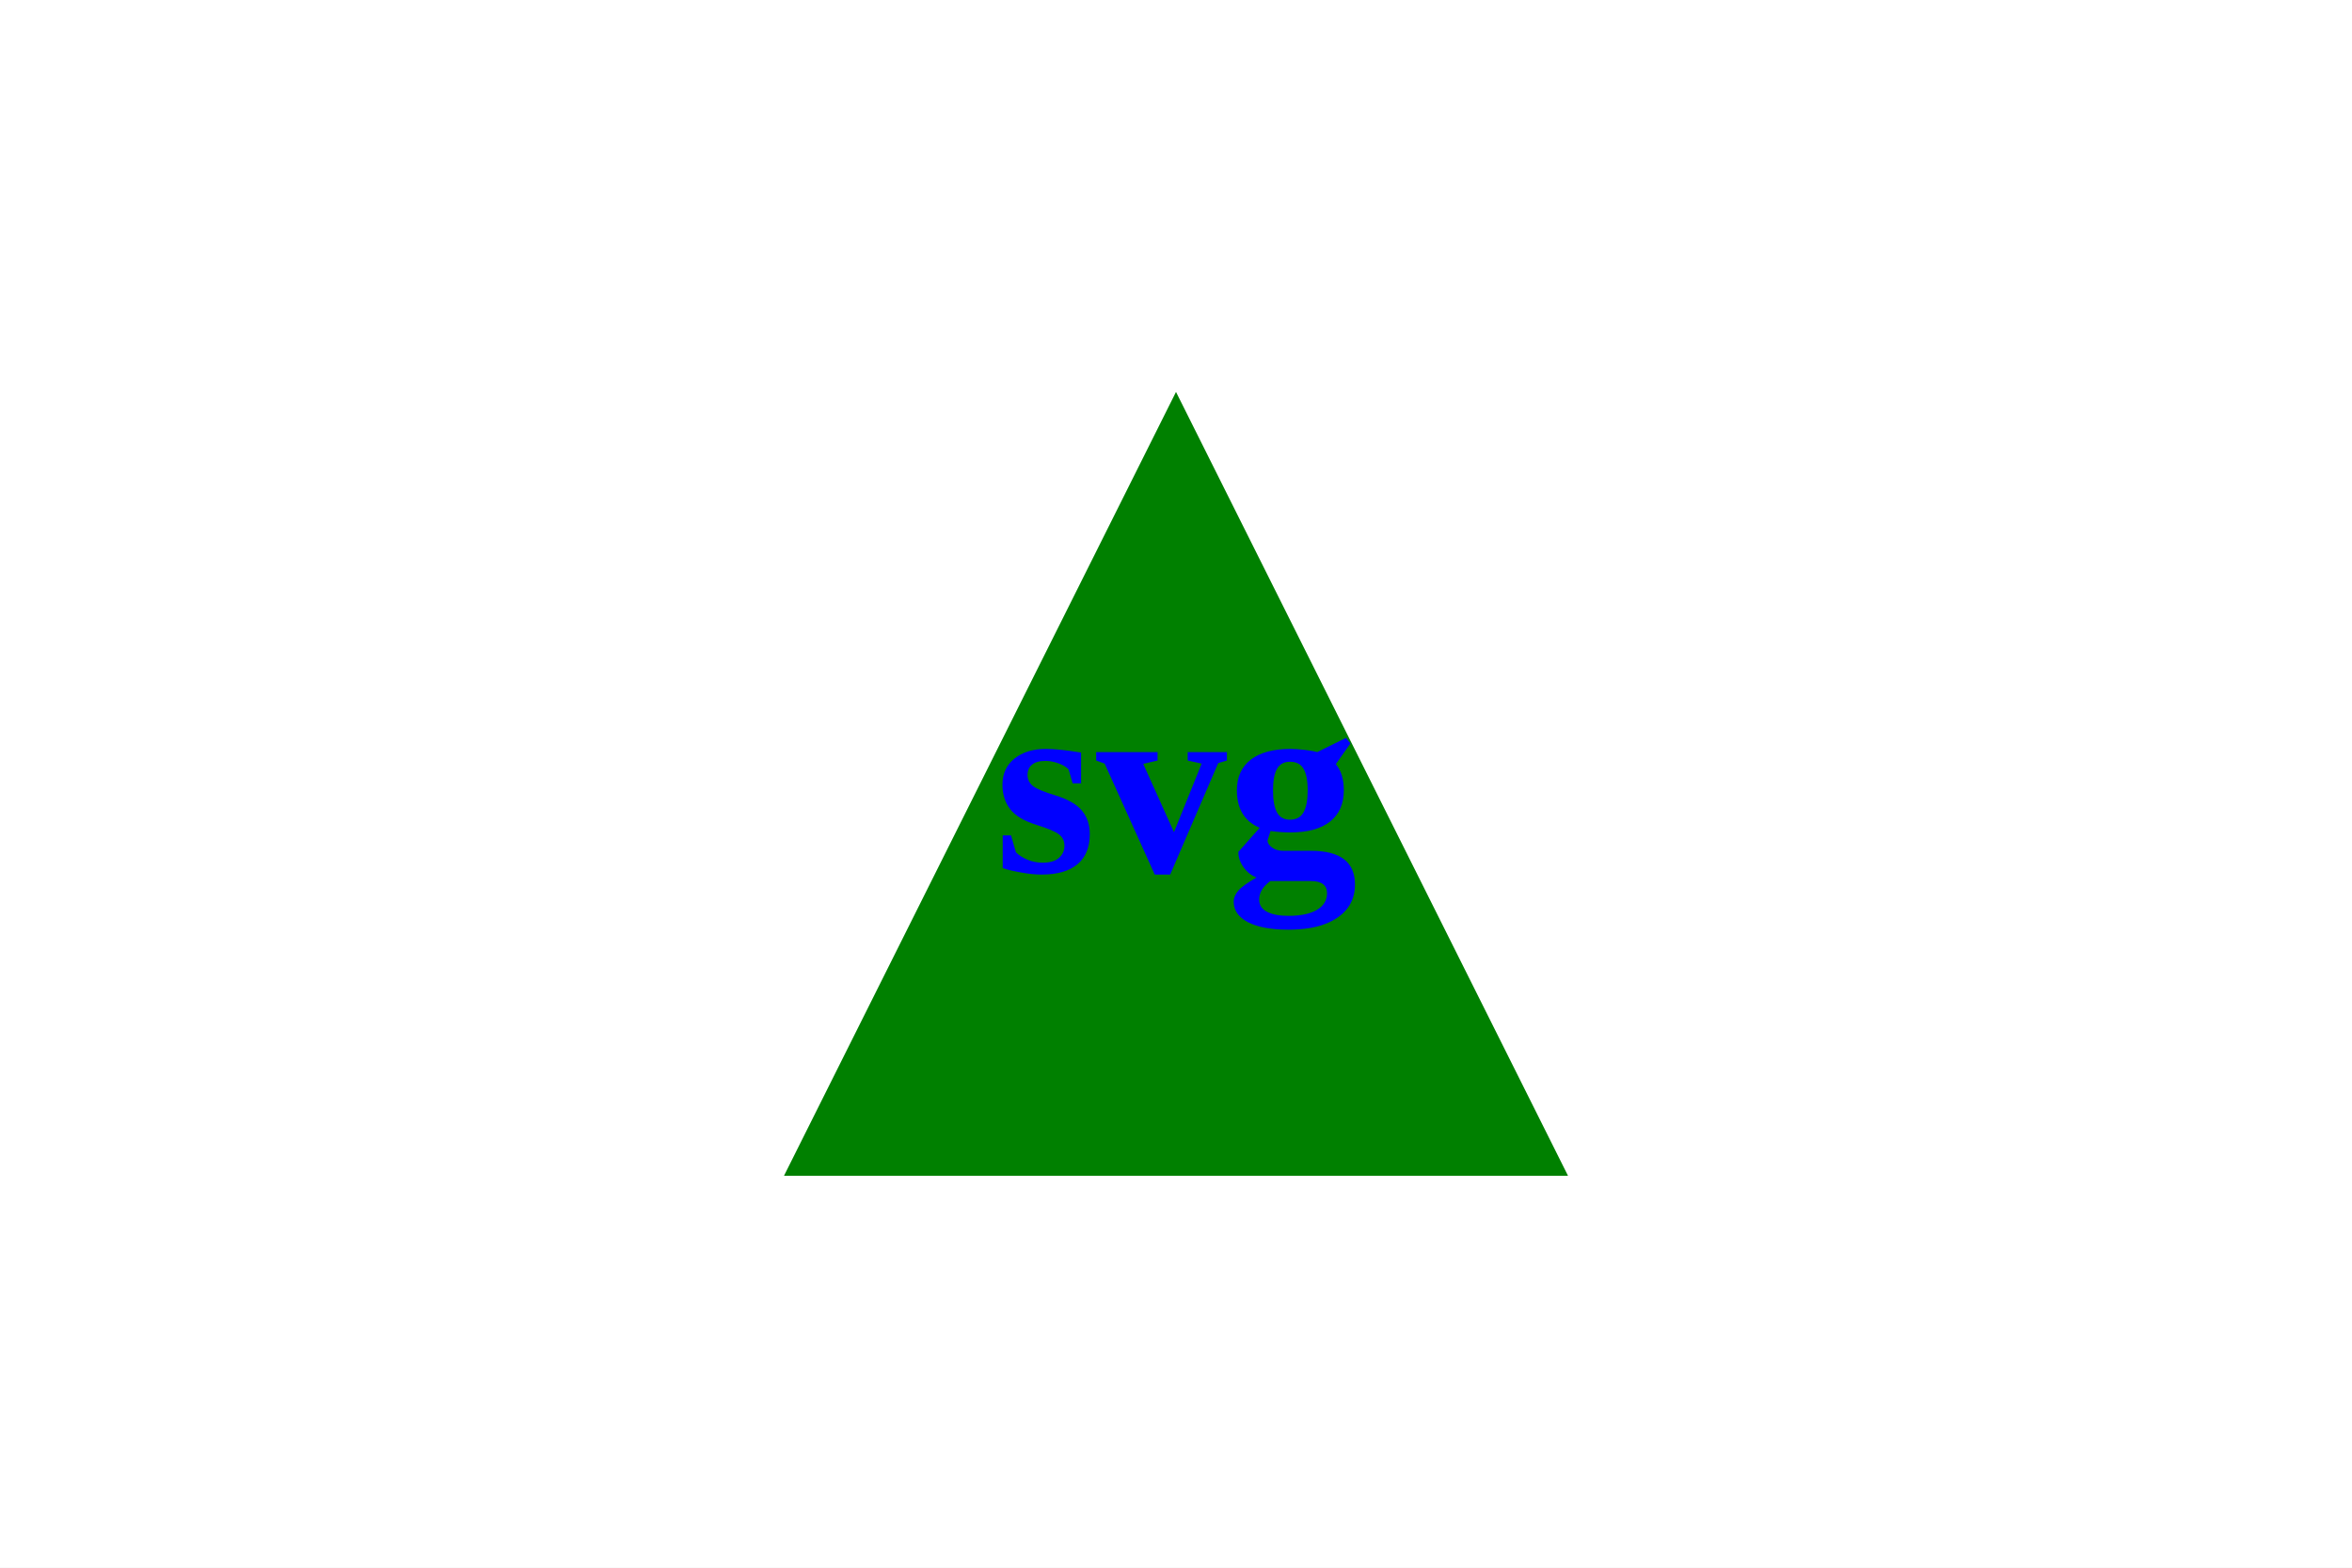
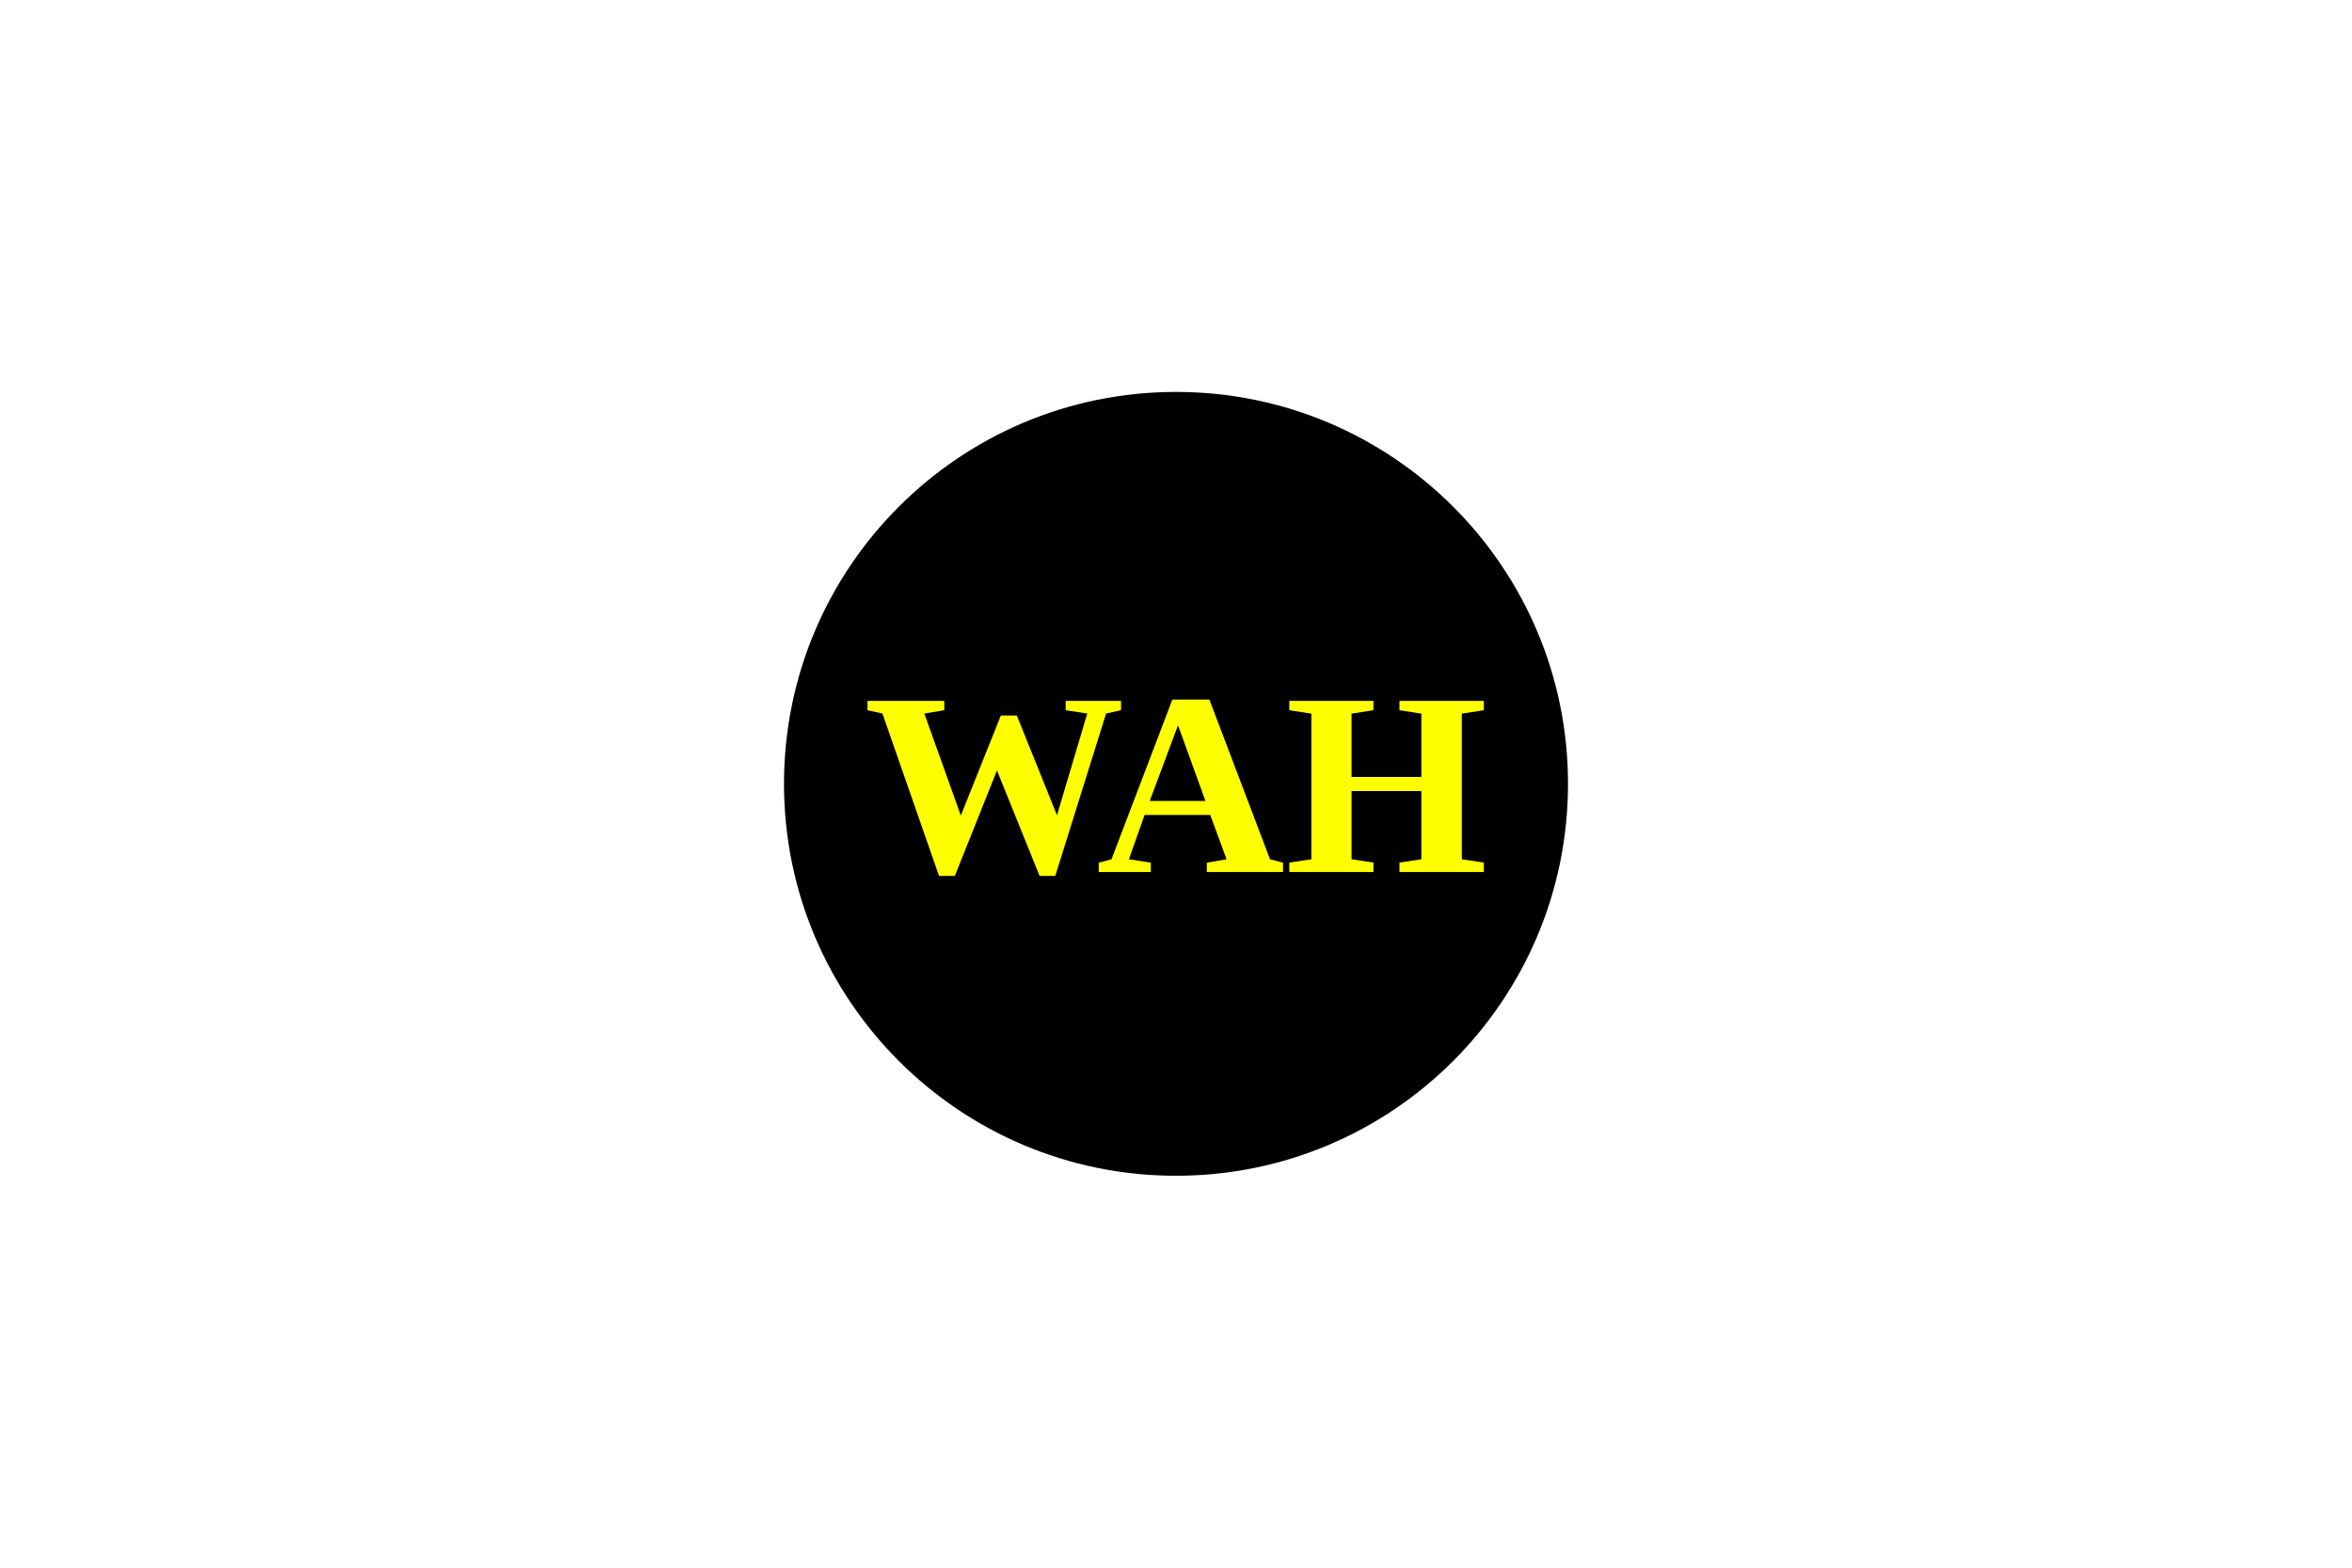
<svg xmlns="http://www.w3.org/2000/svg" width="300" height="200" viewBox="0 0 300 200">
  <rect x="0" y="0" width="100%" height="100%" fill="#fff" />
-   <polygon points="150,50 100,150 200,150" fill="green" stroke-width="0" />
-   <text x="150" y="100" fill="blue" font-size="33.333" font-weight="bold" text-anchor="middle" dominant-baseline="central">svg</text>
+   <circle cx="150" cy="100" r="50" fill="black" stroke-width="0" />
+   <text x="150" y="100" fill="yellow" font-size="33.333" font-weight="bold" text-anchor="middle" dominant-baseline="central">WAH</text>
</svg>
